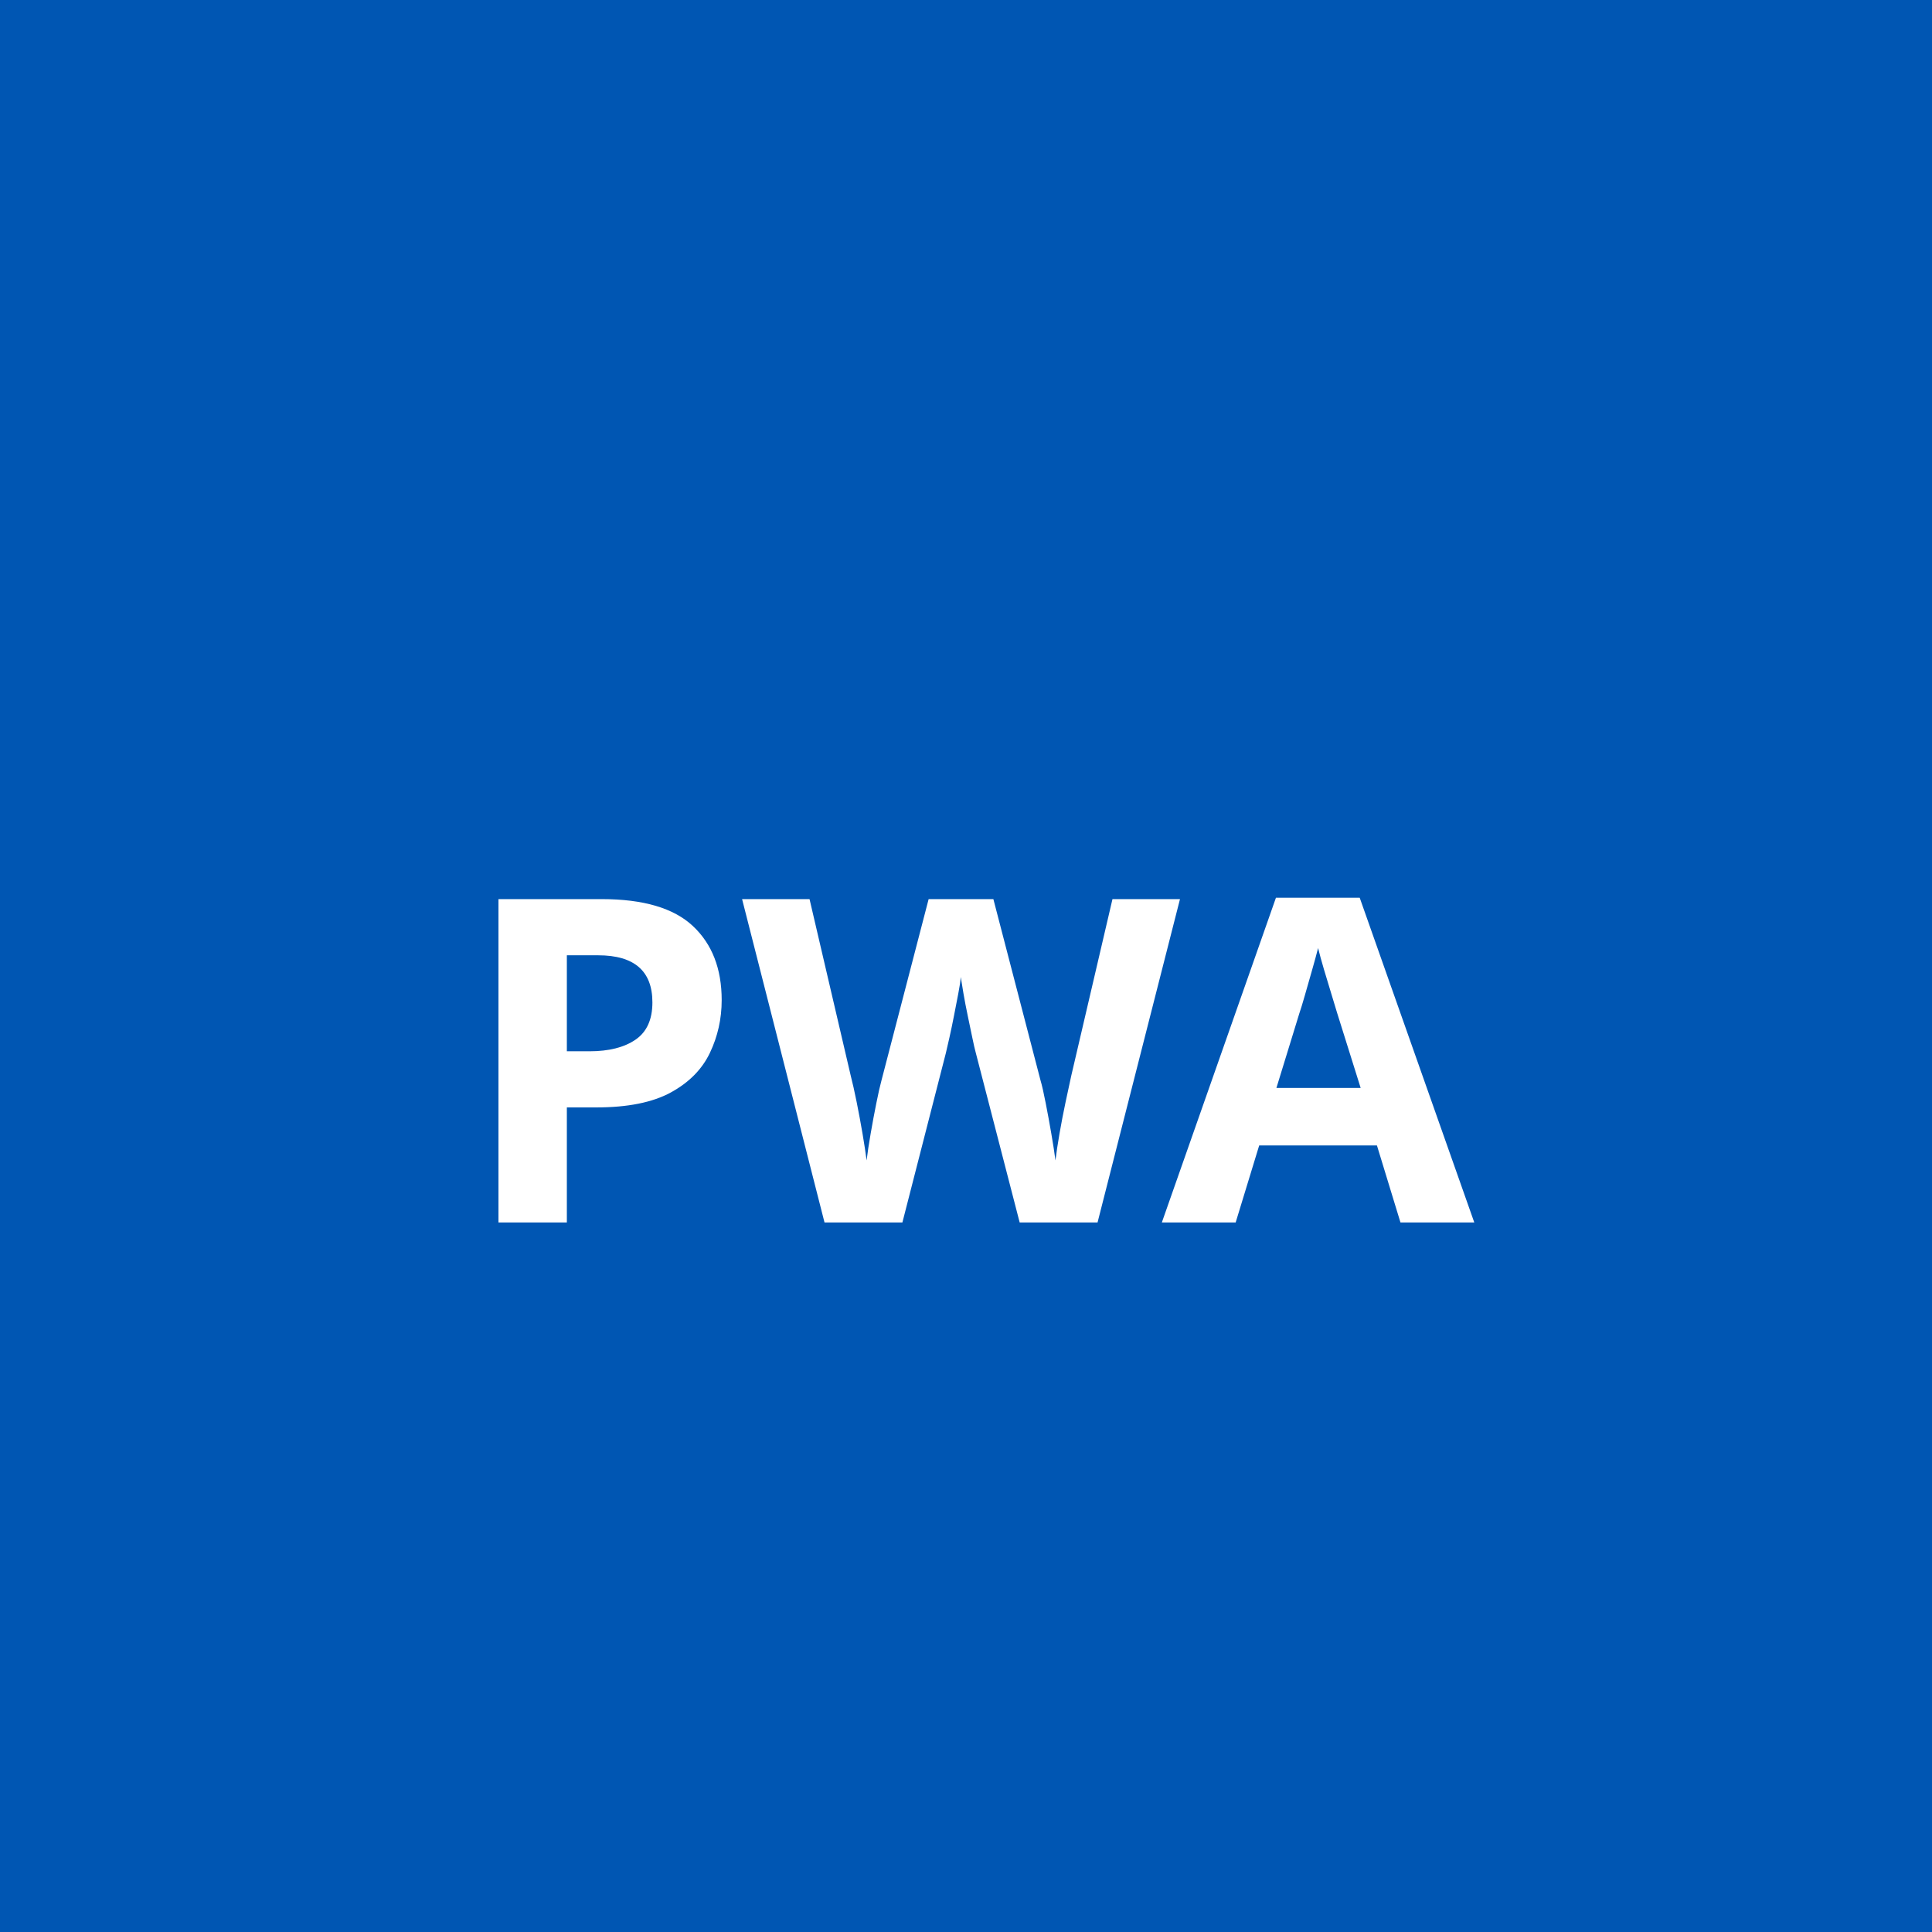
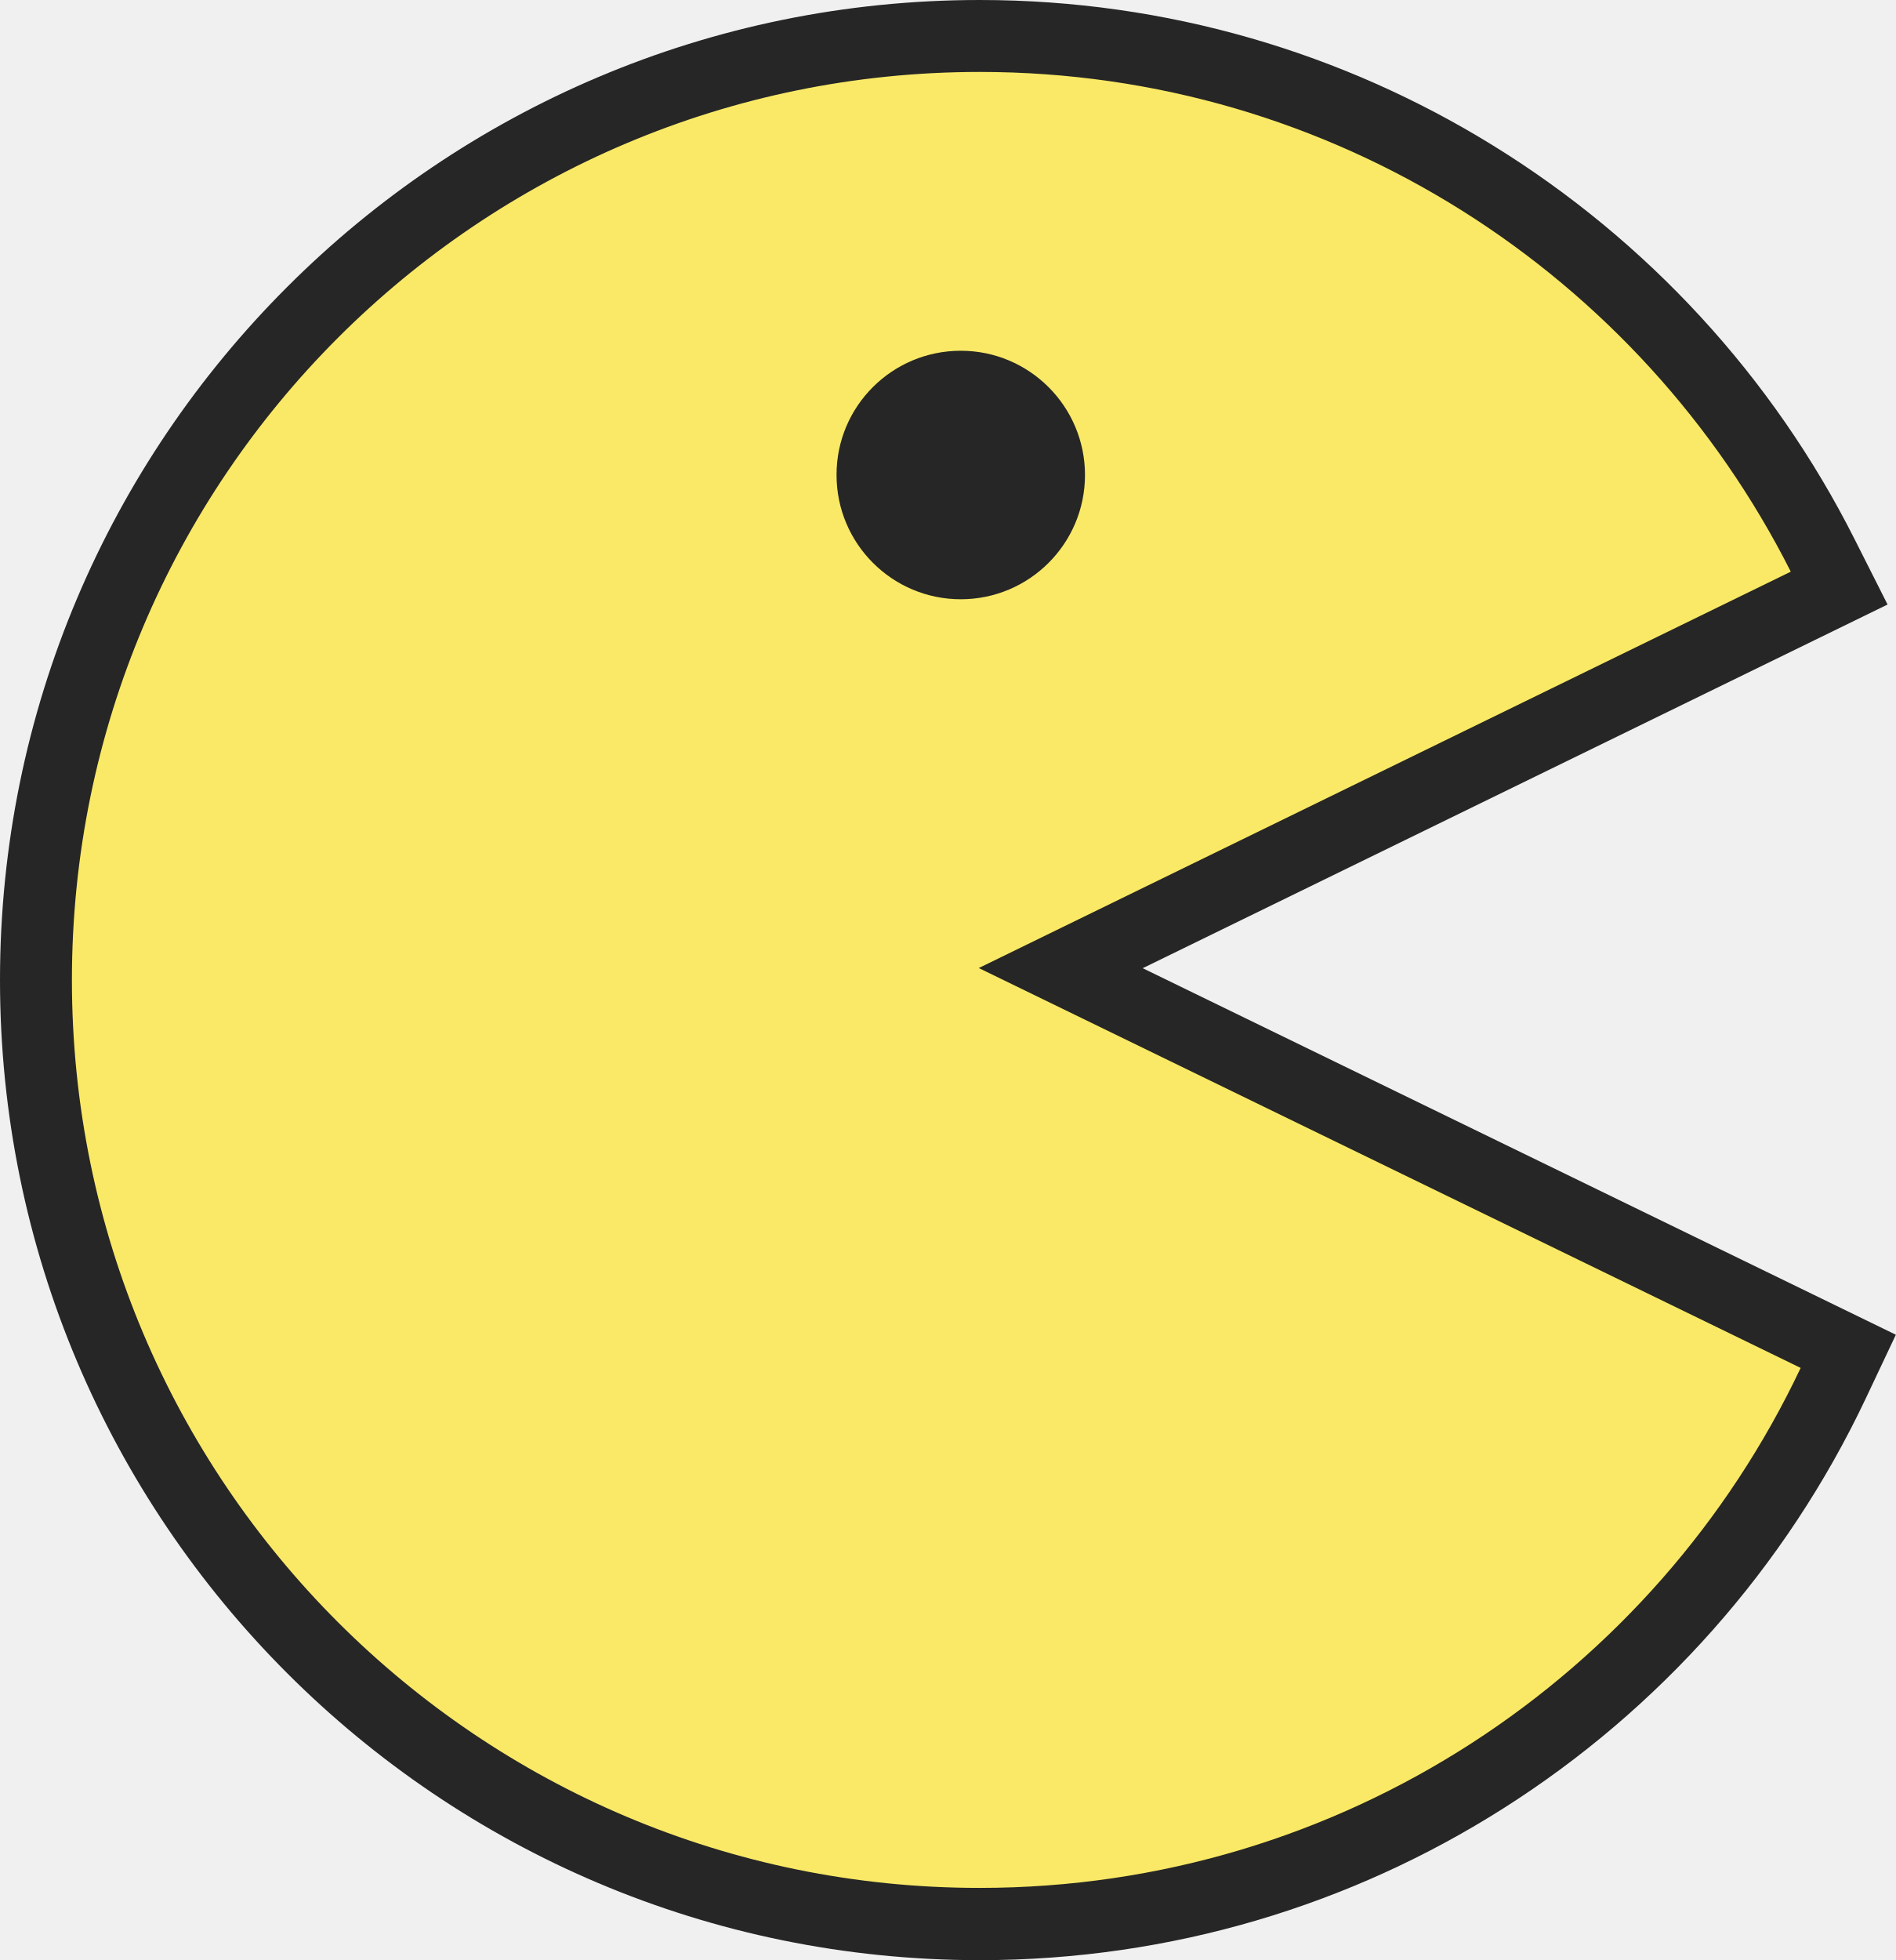
- <svg xmlns="http://www.w3.org/2000/svg" viewBox="0 0 512 512" width="512" height="512">
-   <rect width="512" height="512" fill="#0056b3" />
-   <text x="50%" y="55%" font-family="sans-serif" font-size="120" font-weight="bold" fill="#ffffff" dominant-baseline="middle" text-anchor="middle">PWA</text>
+ <svg xmlns="http://www.w3.org/2000/svg" version="1.1" id="Layer_1" x="0px" y="0px" viewBox="0 0 118.89 122.88" style="enable-background:new 0 0 118.89 122.88" xml:space="preserve">
+   <style type="text/css">.st0{fill:#262626;} .st1{fill-rule:evenodd;clip-rule:evenodd;fill:#F9E966;} .st2{fill-rule:evenodd;clip-rule:evenodd;fill:#262626;}</style>
+   <g>
+     <path class="st0" d="M61.44,0c11.77,0,22.8,3.33,32.17,9.11c9.67,5.96,17.57,14.52,22.7,24.71l2.06,4.08l-46.71,22.8l47.23,22.98 l-1.9,4.02c-5,10.56-12.93,19.48-22.74,25.69c-9.5,6.02-20.76,9.5-32.81,9.5c-16.97,0-32.33-6.88-43.44-18 C6.88,93.77,0,78.4,0,61.44C0,44.47,6.88,29.11,18,18C29.11,6.88,44.47,0,61.44,0L61.44,0z" />
+     <path class="st1" d="M61.44,4.51c22.23,0,41.48,12.75,50.86,31.33L61.38,60.69l51.54,25.07c-9.12,19.27-28.74,32.6-51.48,32.6 C30,118.37,4.51,92.88,4.51,61.44S30,4.51,61.44,4.51L61.44,4.51z" />
+     <path class="st2" d="M60.25,21.99c4.3,0,7.79,3.49,7.79,7.79c0,4.3-3.49,7.79-7.79,7.79c-4.3,0-7.79-3.49-7.79-7.79 C52.45,25.48,55.94,21.99,60.25,21.99L60.25,21.99z" />
+   </g>
</svg>
